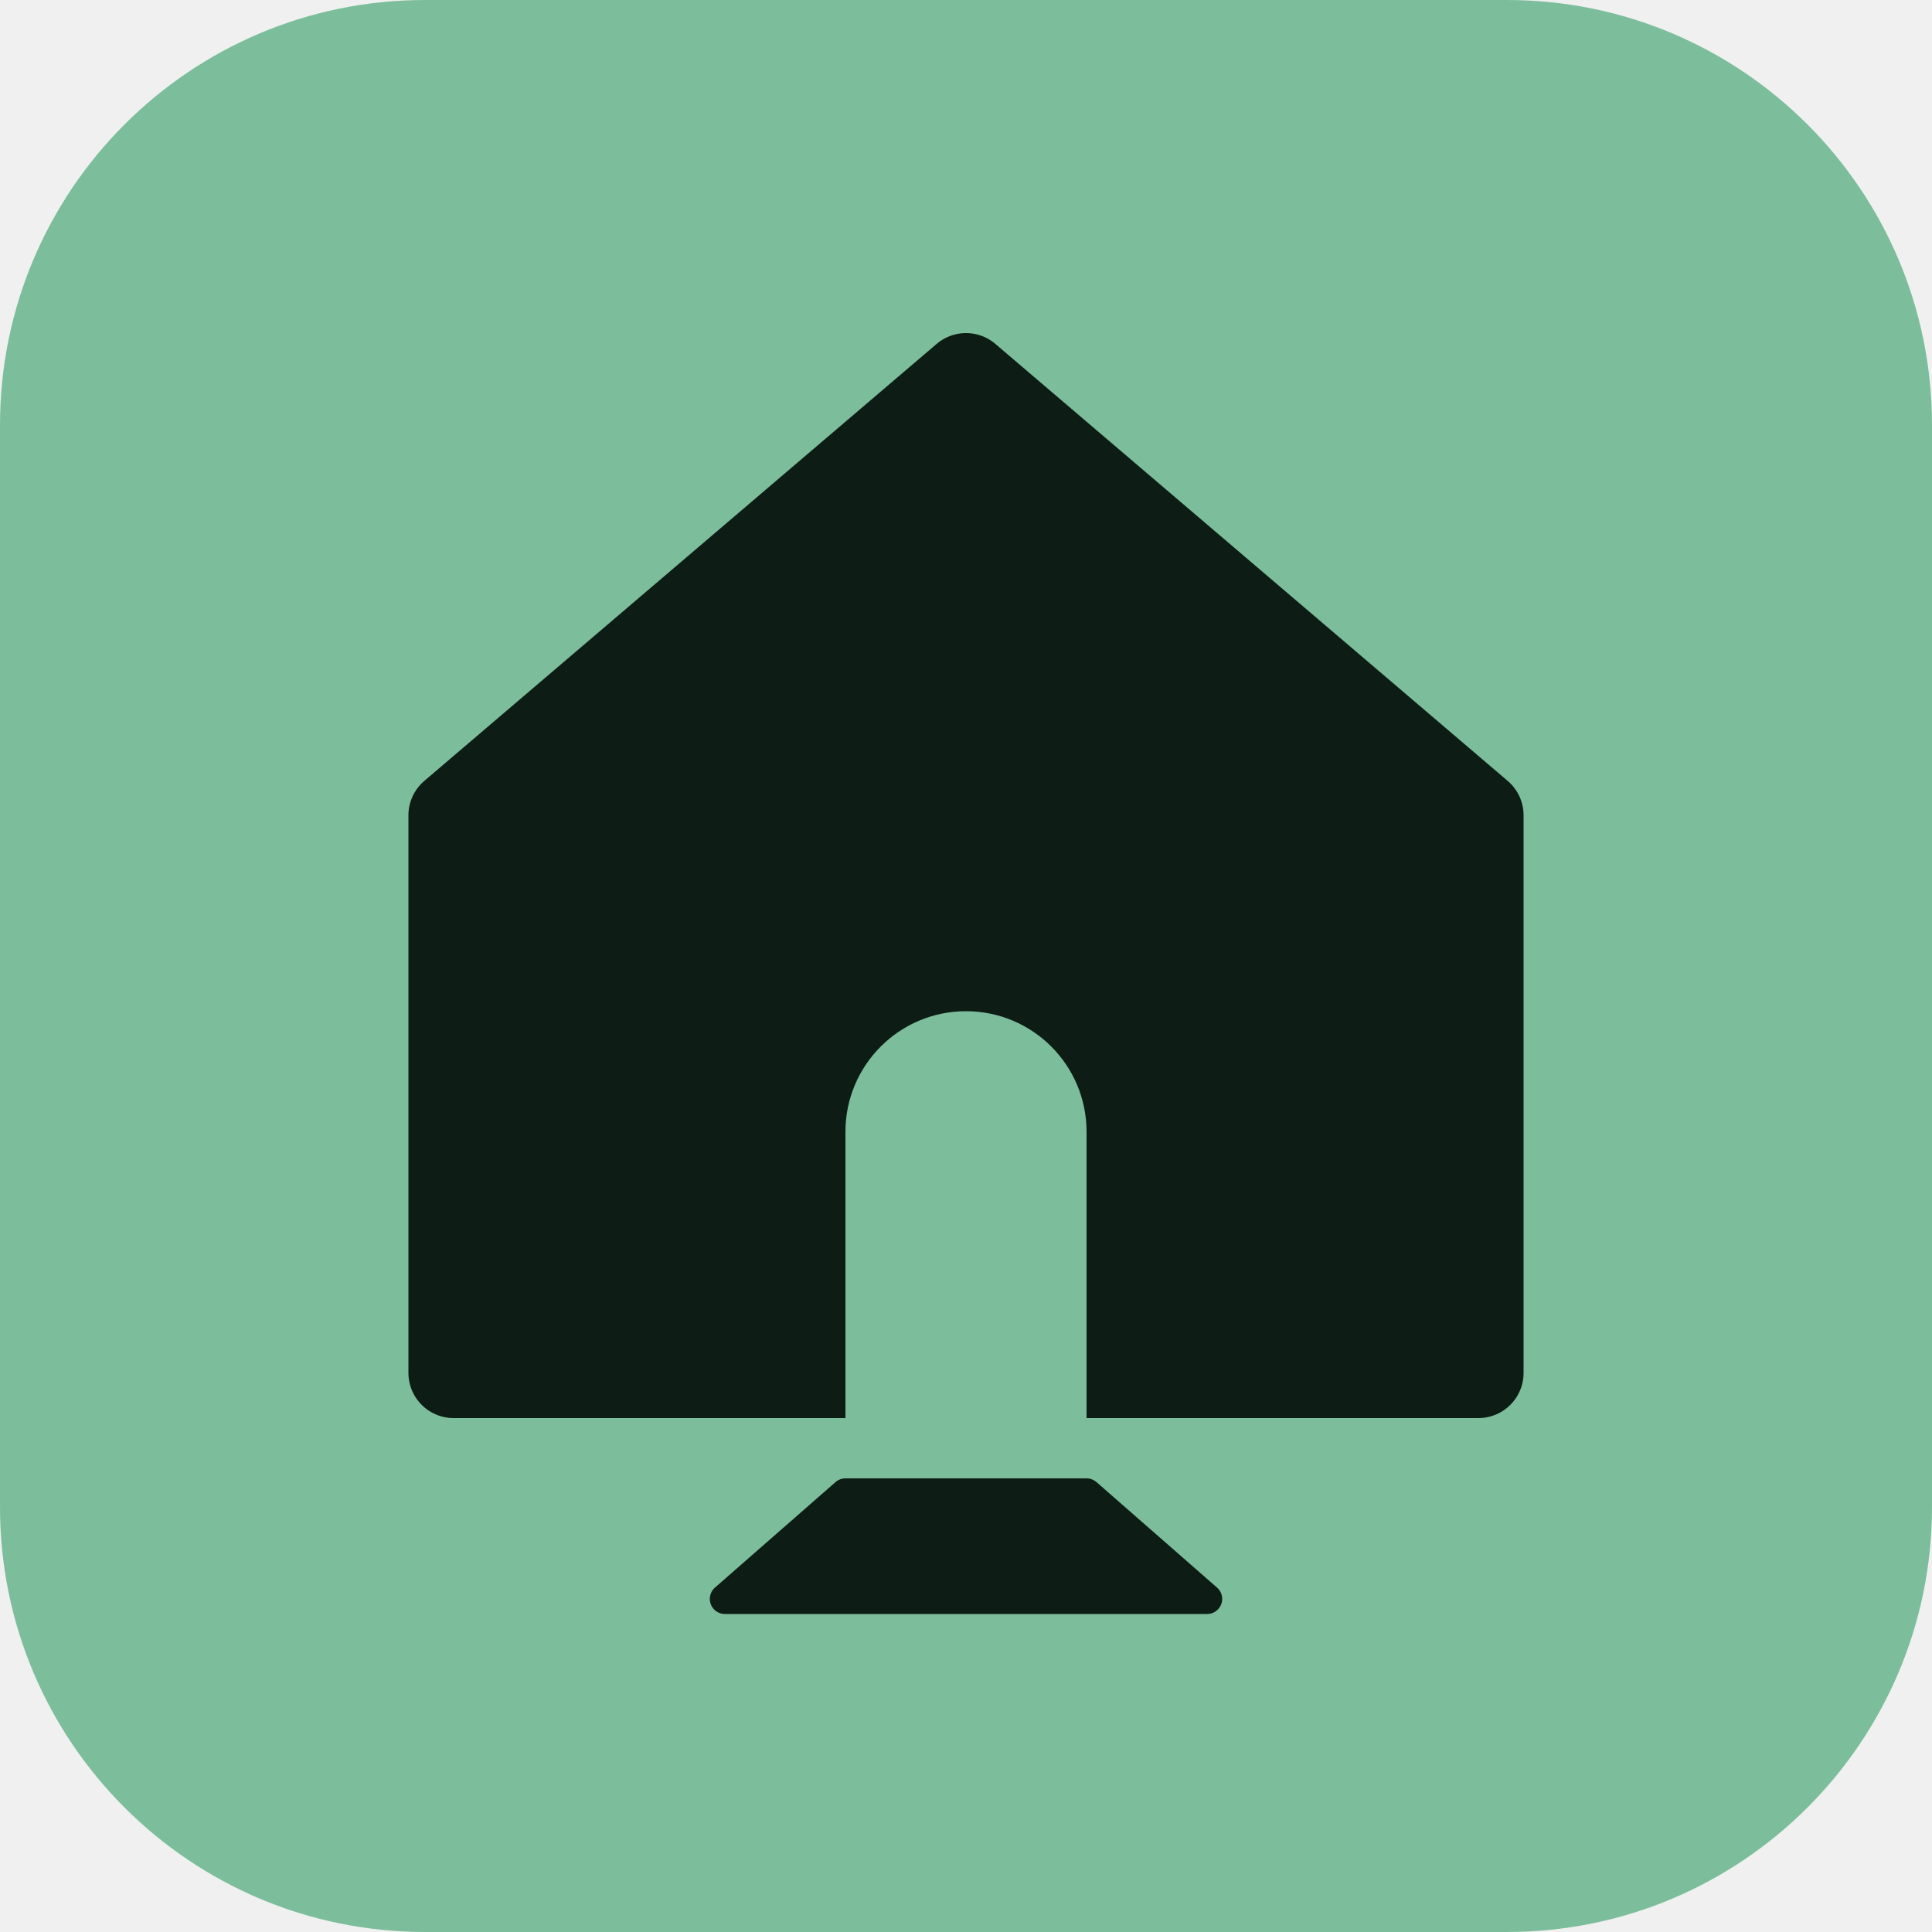
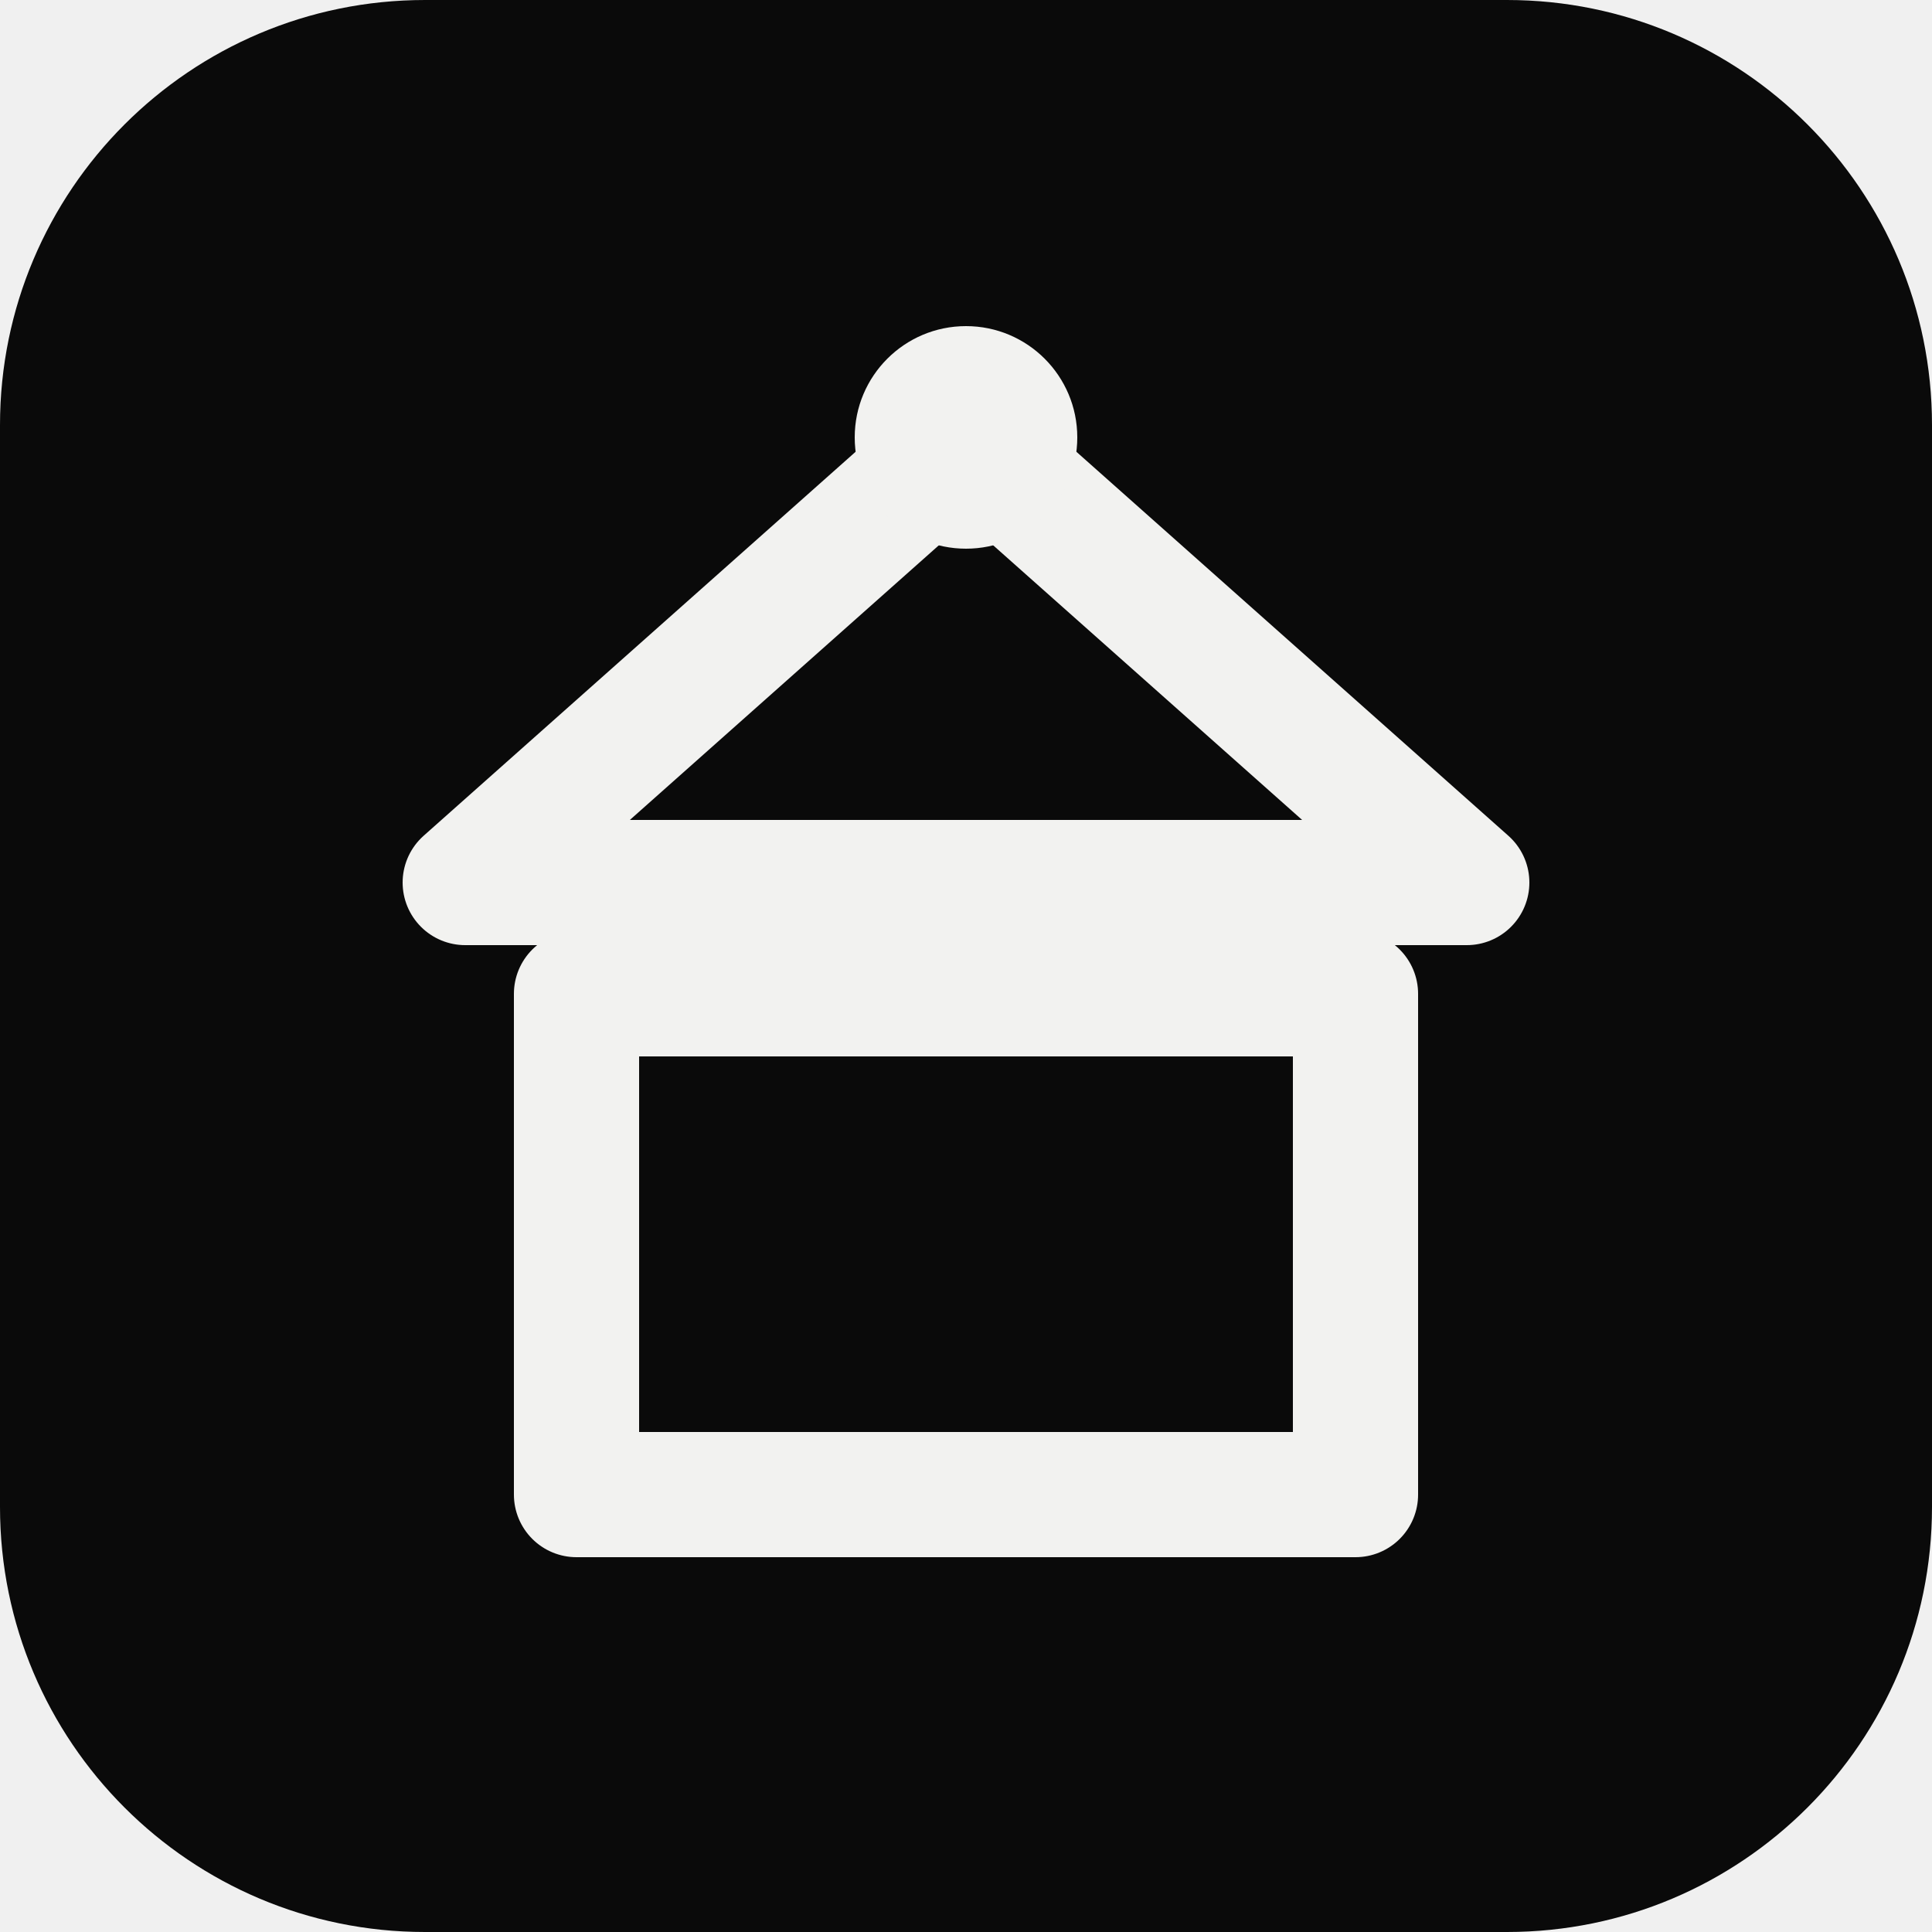
<svg xmlns="http://www.w3.org/2000/svg" viewBox="0 0 100 100" role="img" aria-label="OpenHouse icon">
-   <rect width="100" height="100" rx="22" fill="#7CBE9B" />
-   <defs>
-     <mask id="g">
-       <path d="M50 14 L84 43 V80 H16 V43 Z" fill="white" stroke="white" stroke-width="6" stroke-linejoin="round" />
-       <path d="M42 90 V64 A8 8 0 0 1 58 64 V90 Z" fill="black" />
-     </mask>
-   </defs>
-   <g transform="translate(50 50) scale(0.78) translate(-50 -53)">
-     <rect width="100" height="100" fill="#0D1C15" mask="url(#g)" />
-     <polygon points="42,88 58,88 66,95 34,95" fill="#0D1C15" stroke="#0D1C15" stroke-width="2" stroke-linejoin="round" />
+   <rect width="100" height="100" rx="22" fill="#0a0a0a" />
+   <g fill="none" stroke="#f2f2f0" stroke-width="9" stroke-linecap="round" stroke-linejoin="round" transform="translate(50 50) scale(0.72) translate(-50 -50)">
+     <path d="M50 12 L86 44 H14 Z" />
+     <path d="M22 52 H78 V88 H22 Z" />
+     <circle cx="50" cy="12" r="8" fill="#f2f2f0" stroke="none" />
  </g>
</svg>
